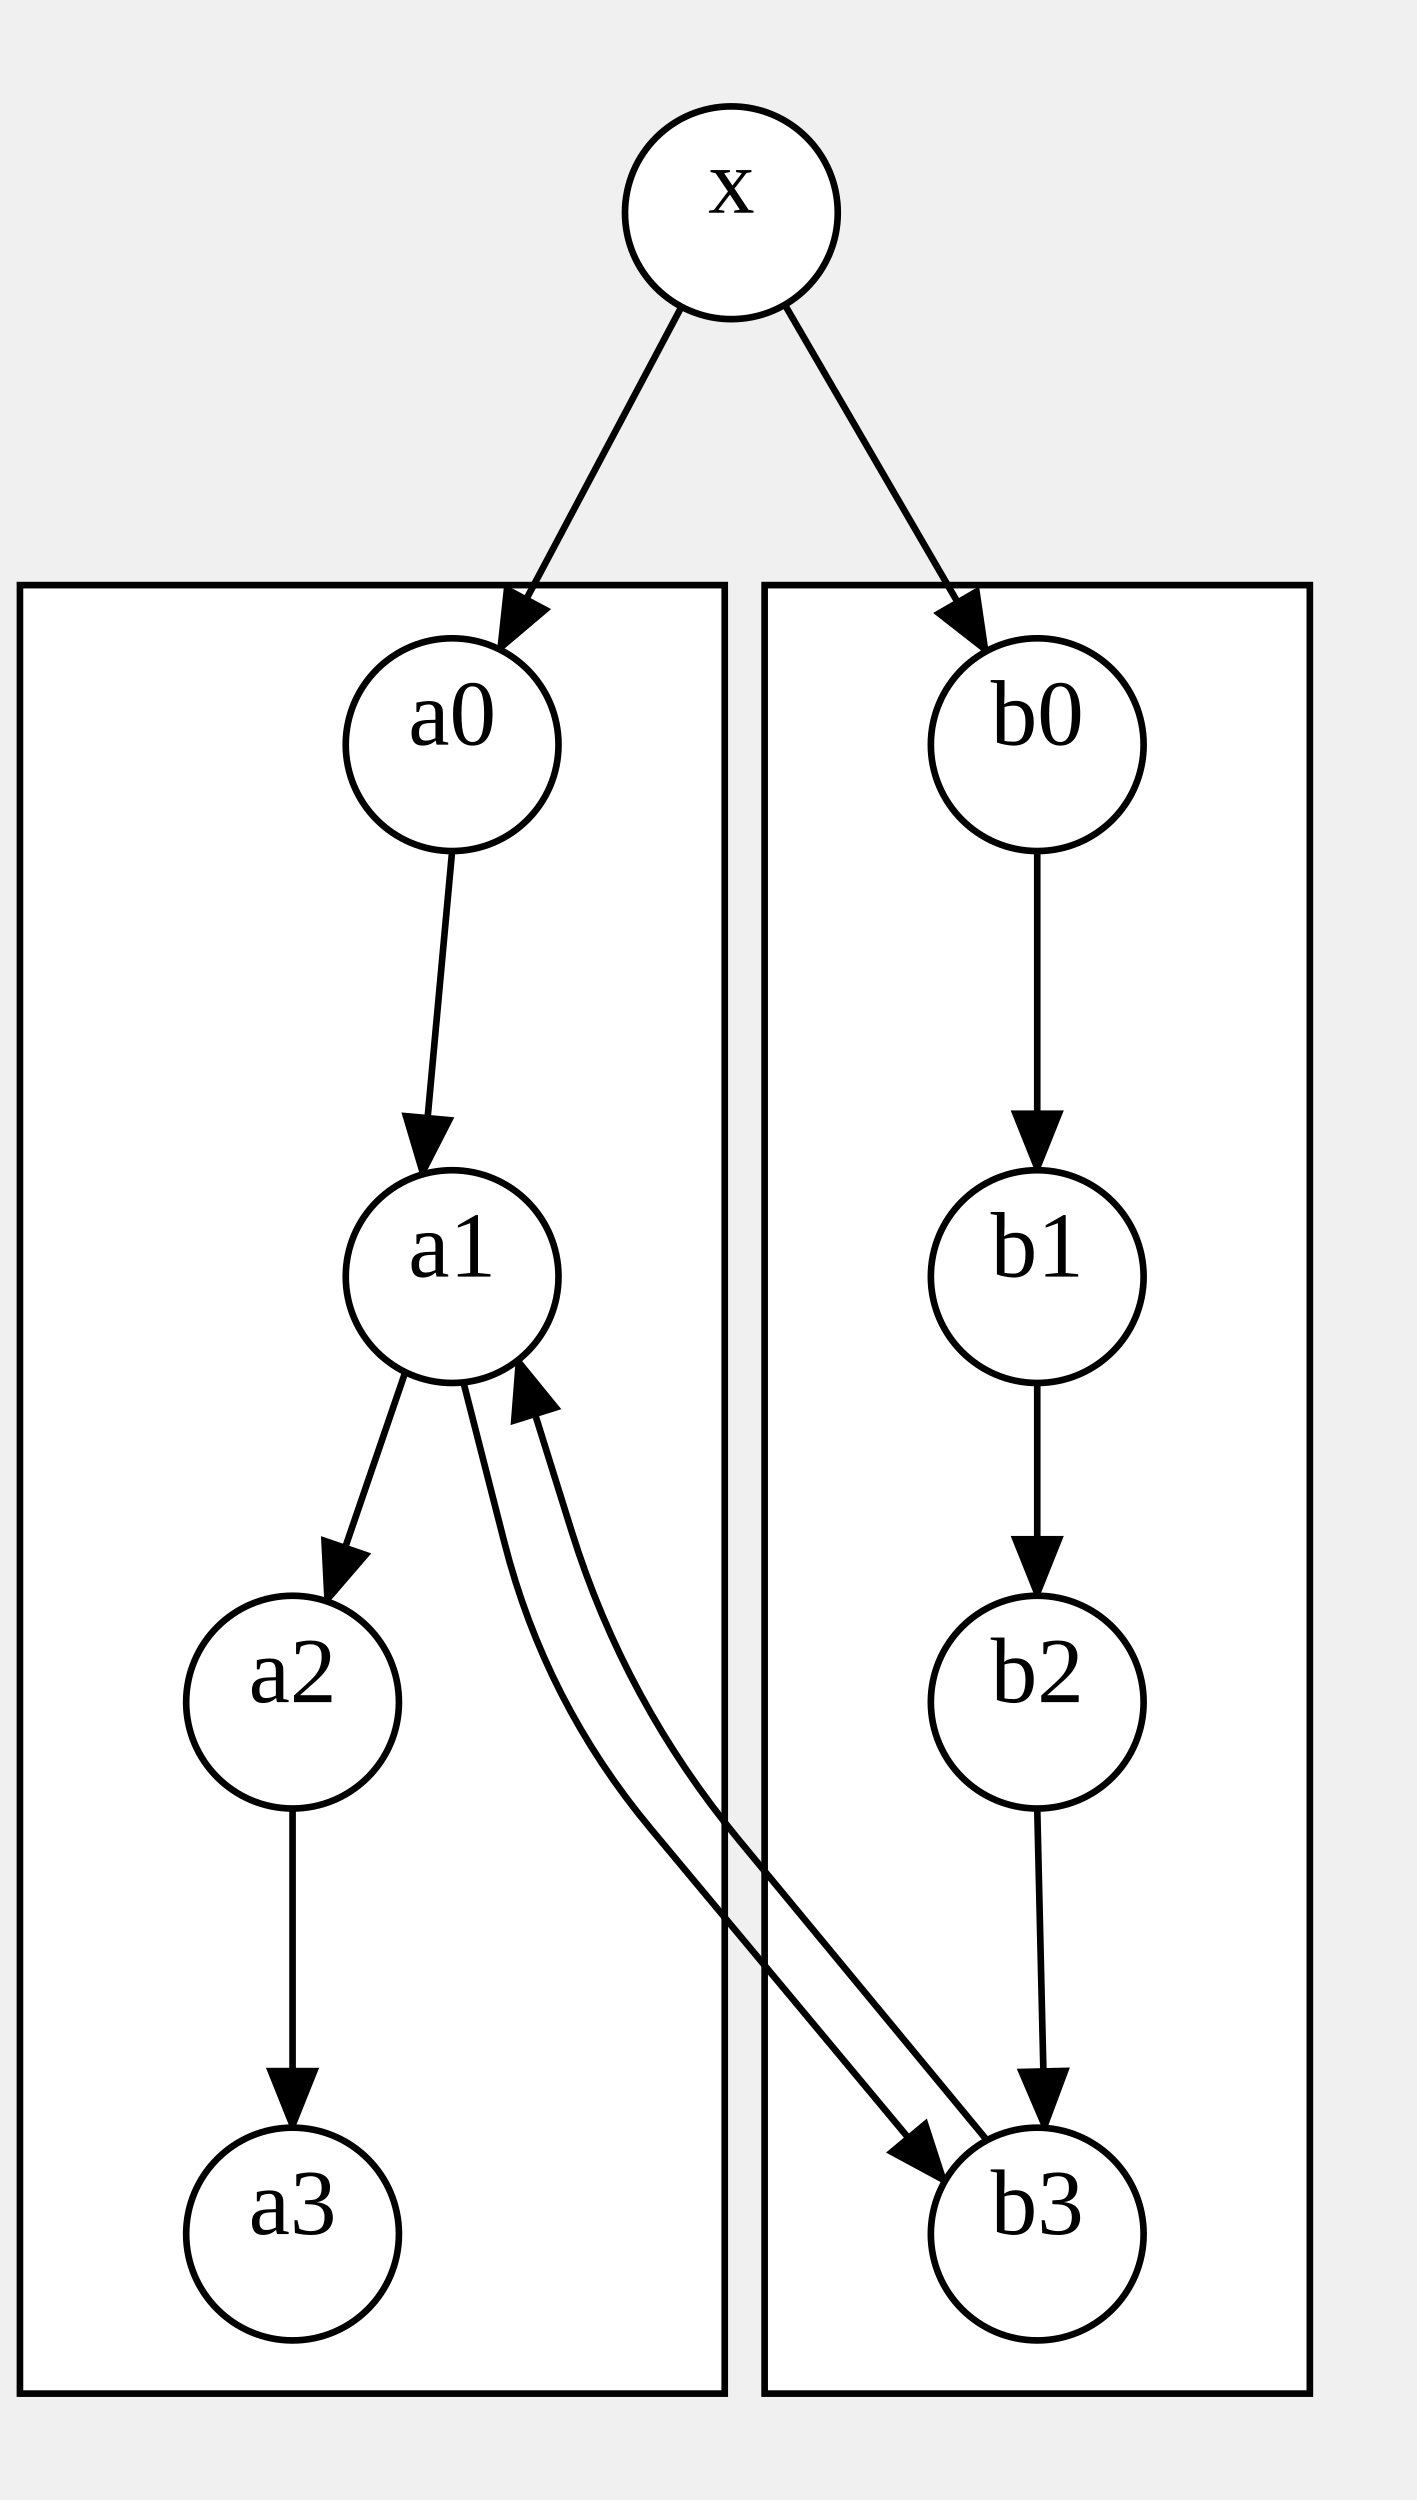
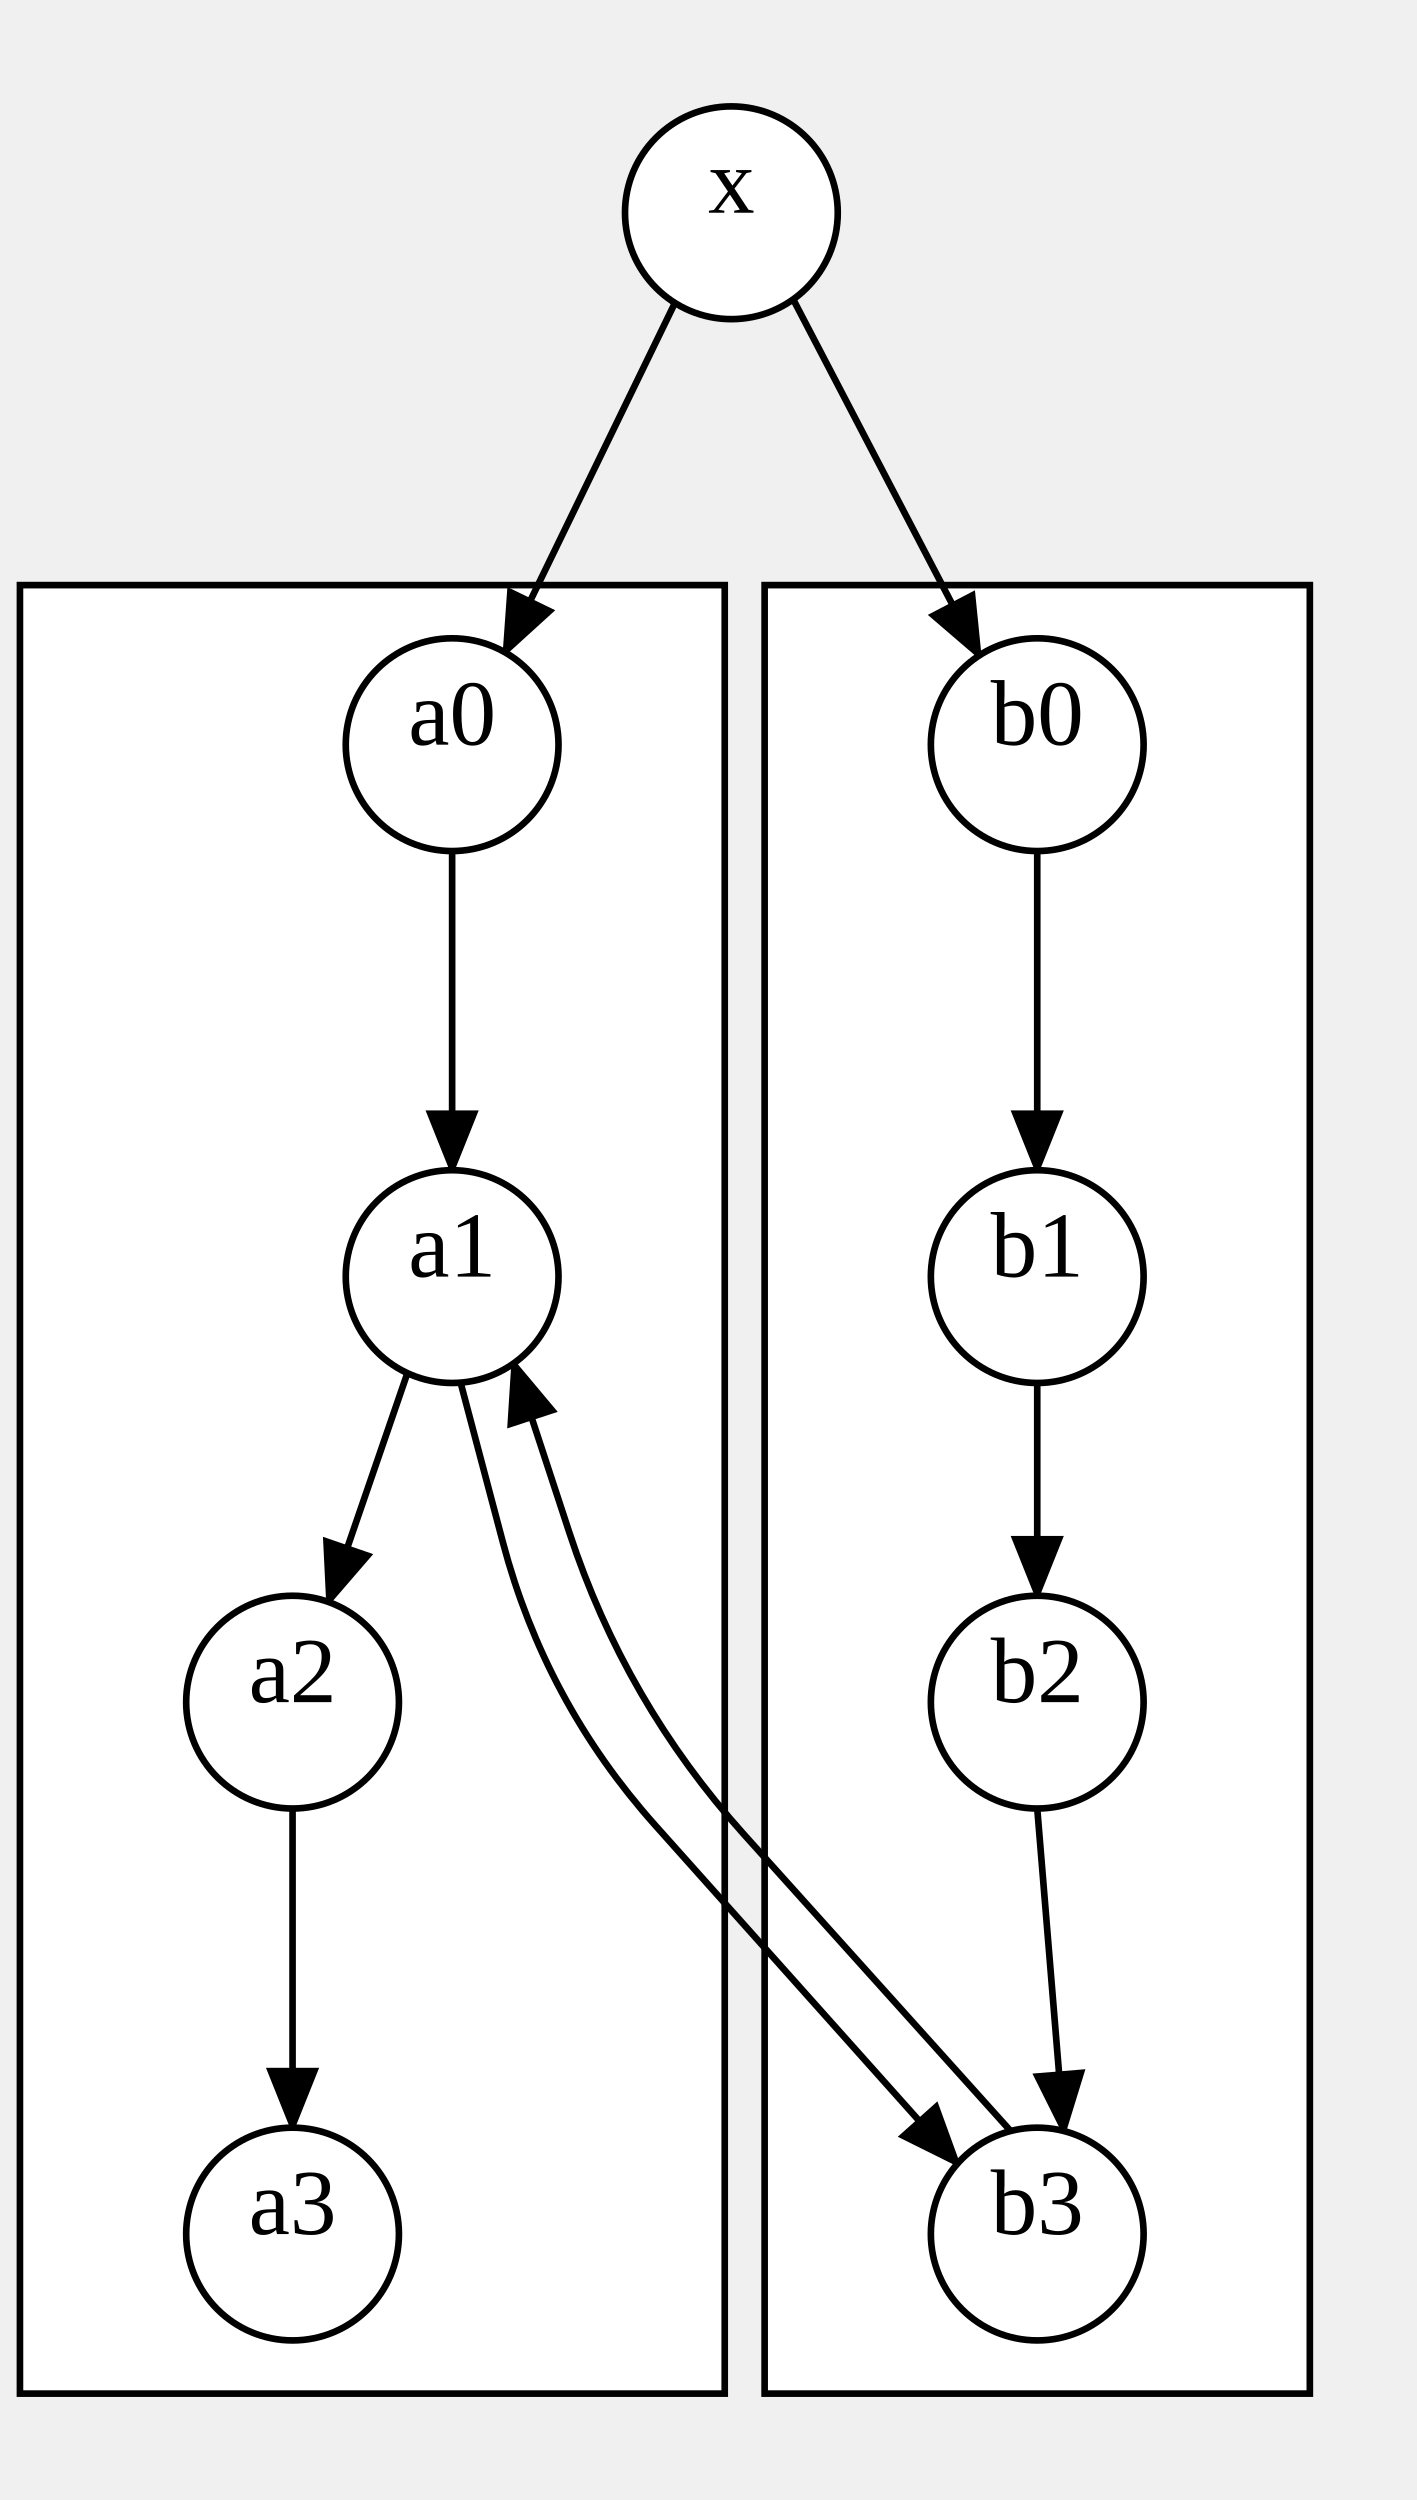
<svg xmlns="http://www.w3.org/2000/svg" width="213" height="376">
  <style type="text/css">
		.edge { fill: none; }
	</style>
  <defs>
    <marker id="normal" markerWidth="10" markerHeight="8" refX="9" refY="4" orient="auto-start-reverse" markerUnits="userSpaceOnUse">
      <path d="M0,0 L0,8 L10,4 z" fill="context-stroke" />
    </marker>
    <marker id="vee" markerWidth="10" markerHeight="8" refX="9" refY="4" orient="auto-start-reverse" markerUnits="userSpaceOnUse">
      <path d="M0,0 L10,4 L0,8 L3,4 z" fill="context-stroke" />
    </marker>
    <marker id="dot" markerWidth="8" markerHeight="8" refX="7" refY="4" orient="auto-start-reverse" markerUnits="userSpaceOnUse">
      <circle cx="4" cy="4" r="3.5" fill="context-stroke" />
    </marker>
    <marker id="odot" markerWidth="8" markerHeight="8" refX="7" refY="4" orient="auto-start-reverse" markerUnits="userSpaceOnUse">
      <circle cx="4" cy="4" r="3" fill="white" stroke="context-stroke" />
    </marker>
  </defs>
  <g>
    <rect class="cluster" x="3" y="88" width="106" height="272" fill="#FFFFFF" stroke="#000000" />
    <rect class="cluster" x="115" y="88" width="82" height="272" fill="#FFFFFF" stroke="#000000" />
-     <path class="edge" marker-end="url(#normal)" stroke="#000000" stroke-width="1" d="M68,128 L63.528,176.638 " />
-     <path class="edge" marker-end="url(#normal)" stroke="#000000" stroke-width="1" d="M60.957,206.366 L49.137,240.847 " />
+     <path class="edge" marker-end="url(#normal)" stroke="#000000" stroke-width="1" d="M68,128 L68,176 " />
+     <path class="edge" marker-end="url(#normal)" stroke="#000000" stroke-width="1" d="M61.274,206.518 L49.424,240.947 " />
    <path class="edge" marker-end="url(#normal)" stroke="#000000" stroke-width="1" d="M44,272 L44,320 " />
    <path class="edge" marker-end="url(#normal)" stroke="#000000" stroke-width="1" d="M156,128 L156,176 " />
    <path class="edge" marker-end="url(#normal)" stroke="#000000" stroke-width="1" d="M156,208 L156,240 " />
-     <path class="edge" marker-end="url(#normal)" stroke="#000000" stroke-width="1" d="M156,272 L157.126,320.04 " />
-     <path class="edge" marker-end="url(#normal)" stroke="#000000" stroke-width="1" d="M102.499,46.133 L75.14,97.681 " />
-     <path class="edge" marker-end="url(#normal)" stroke="#000000" stroke-width="1" d="M118.037,45.835 L148.32,97.964 " />
-     <path class="edge" marker-end="url(#normal)" stroke="#000000" stroke-width="1" d="M69.704,207.909 L75.852,231.955 Q82,256 97.889,275.067 L142.085,328.102 " />
-     <path class="edge" marker-end="url(#normal)" stroke="#000000" stroke-width="1" d="M148.441,321.898 L111.166,276.778 Q94,256 85.963,230.275 L77.925,204.549 " />
+     <path class="edge" marker-end="url(#normal)" stroke="#000000" stroke-width="1" d="M156,272 L160,320.508 " />
+     <path class="edge" marker-end="url(#normal)" stroke="#000000" stroke-width="1" d="M101.508,45.561 L75.978,98.131 " />
+     <path class="edge" marker-end="url(#normal)" stroke="#000000" stroke-width="1" d="M119.295,45.023 L147.246,98.607 " />
+     <path class="edge" marker-end="url(#normal)" stroke="#000000" stroke-width="1" d="M69.274,207.949 L75.637,231.975 Q82,256 98.556,274.537 L144,325.417 " />
+     <path class="edge" marker-end="url(#normal)" stroke="#000000" stroke-width="1" d="M152,320.508 L111.931,275.943 Q94,256 85.637,230.519 L77.274,205.038 " />
    <ellipse cx="68" cy="112" rx="16" ry="16" class="node" fill="#FFFFFF" stroke="#000000" stroke-width="1" />
    <text text-anchor="middle" alignment-baseline="middle" x="68" y="112" font-size="14" fill="#000000">a0</text>
    <ellipse cx="68" cy="192" rx="16" ry="16" class="node" fill="#FFFFFF" stroke="#000000" stroke-width="1" />
    <text text-anchor="middle" alignment-baseline="middle" x="68" y="192" font-size="14" fill="#000000">a1</text>
    <ellipse cx="44" cy="256" rx="16" ry="16" class="node" fill="#FFFFFF" stroke="#000000" stroke-width="1" />
    <text text-anchor="middle" alignment-baseline="middle" x="44" y="256" font-size="14" fill="#000000">a2</text>
    <ellipse cx="44" cy="336" rx="16" ry="16" class="node" fill="#FFFFFF" stroke="#000000" stroke-width="1" />
    <text text-anchor="middle" alignment-baseline="middle" x="44" y="336" font-size="14" fill="#000000">a3</text>
    <ellipse cx="156" cy="112" rx="16" ry="16" class="node" fill="#FFFFFF" stroke="#000000" stroke-width="1" />
    <text text-anchor="middle" alignment-baseline="middle" x="156" y="112" font-size="14" fill="#000000">b0</text>
    <ellipse cx="156" cy="192" rx="16" ry="16" class="node" fill="#FFFFFF" stroke="#000000" stroke-width="1" />
    <text text-anchor="middle" alignment-baseline="middle" x="156" y="192" font-size="14" fill="#000000">b1</text>
    <ellipse cx="156" cy="256" rx="16" ry="16" class="node" fill="#FFFFFF" stroke="#000000" stroke-width="1" />
    <text text-anchor="middle" alignment-baseline="middle" x="156" y="256" font-size="14" fill="#000000">b2</text>
    <ellipse cx="156" cy="336" rx="16" ry="16" class="node" fill="#FFFFFF" stroke="#000000" stroke-width="1" />
    <text text-anchor="middle" alignment-baseline="middle" x="156" y="336" font-size="14" fill="#000000">b3</text>
    <ellipse cx="110" cy="32" rx="16" ry="16" class="node" fill="#FFFFFF" stroke="#000000" stroke-width="1" />
    <text text-anchor="middle" alignment-baseline="middle" x="110" y="32" font-size="14" fill="#000000">x</text>
  </g>
</svg>
